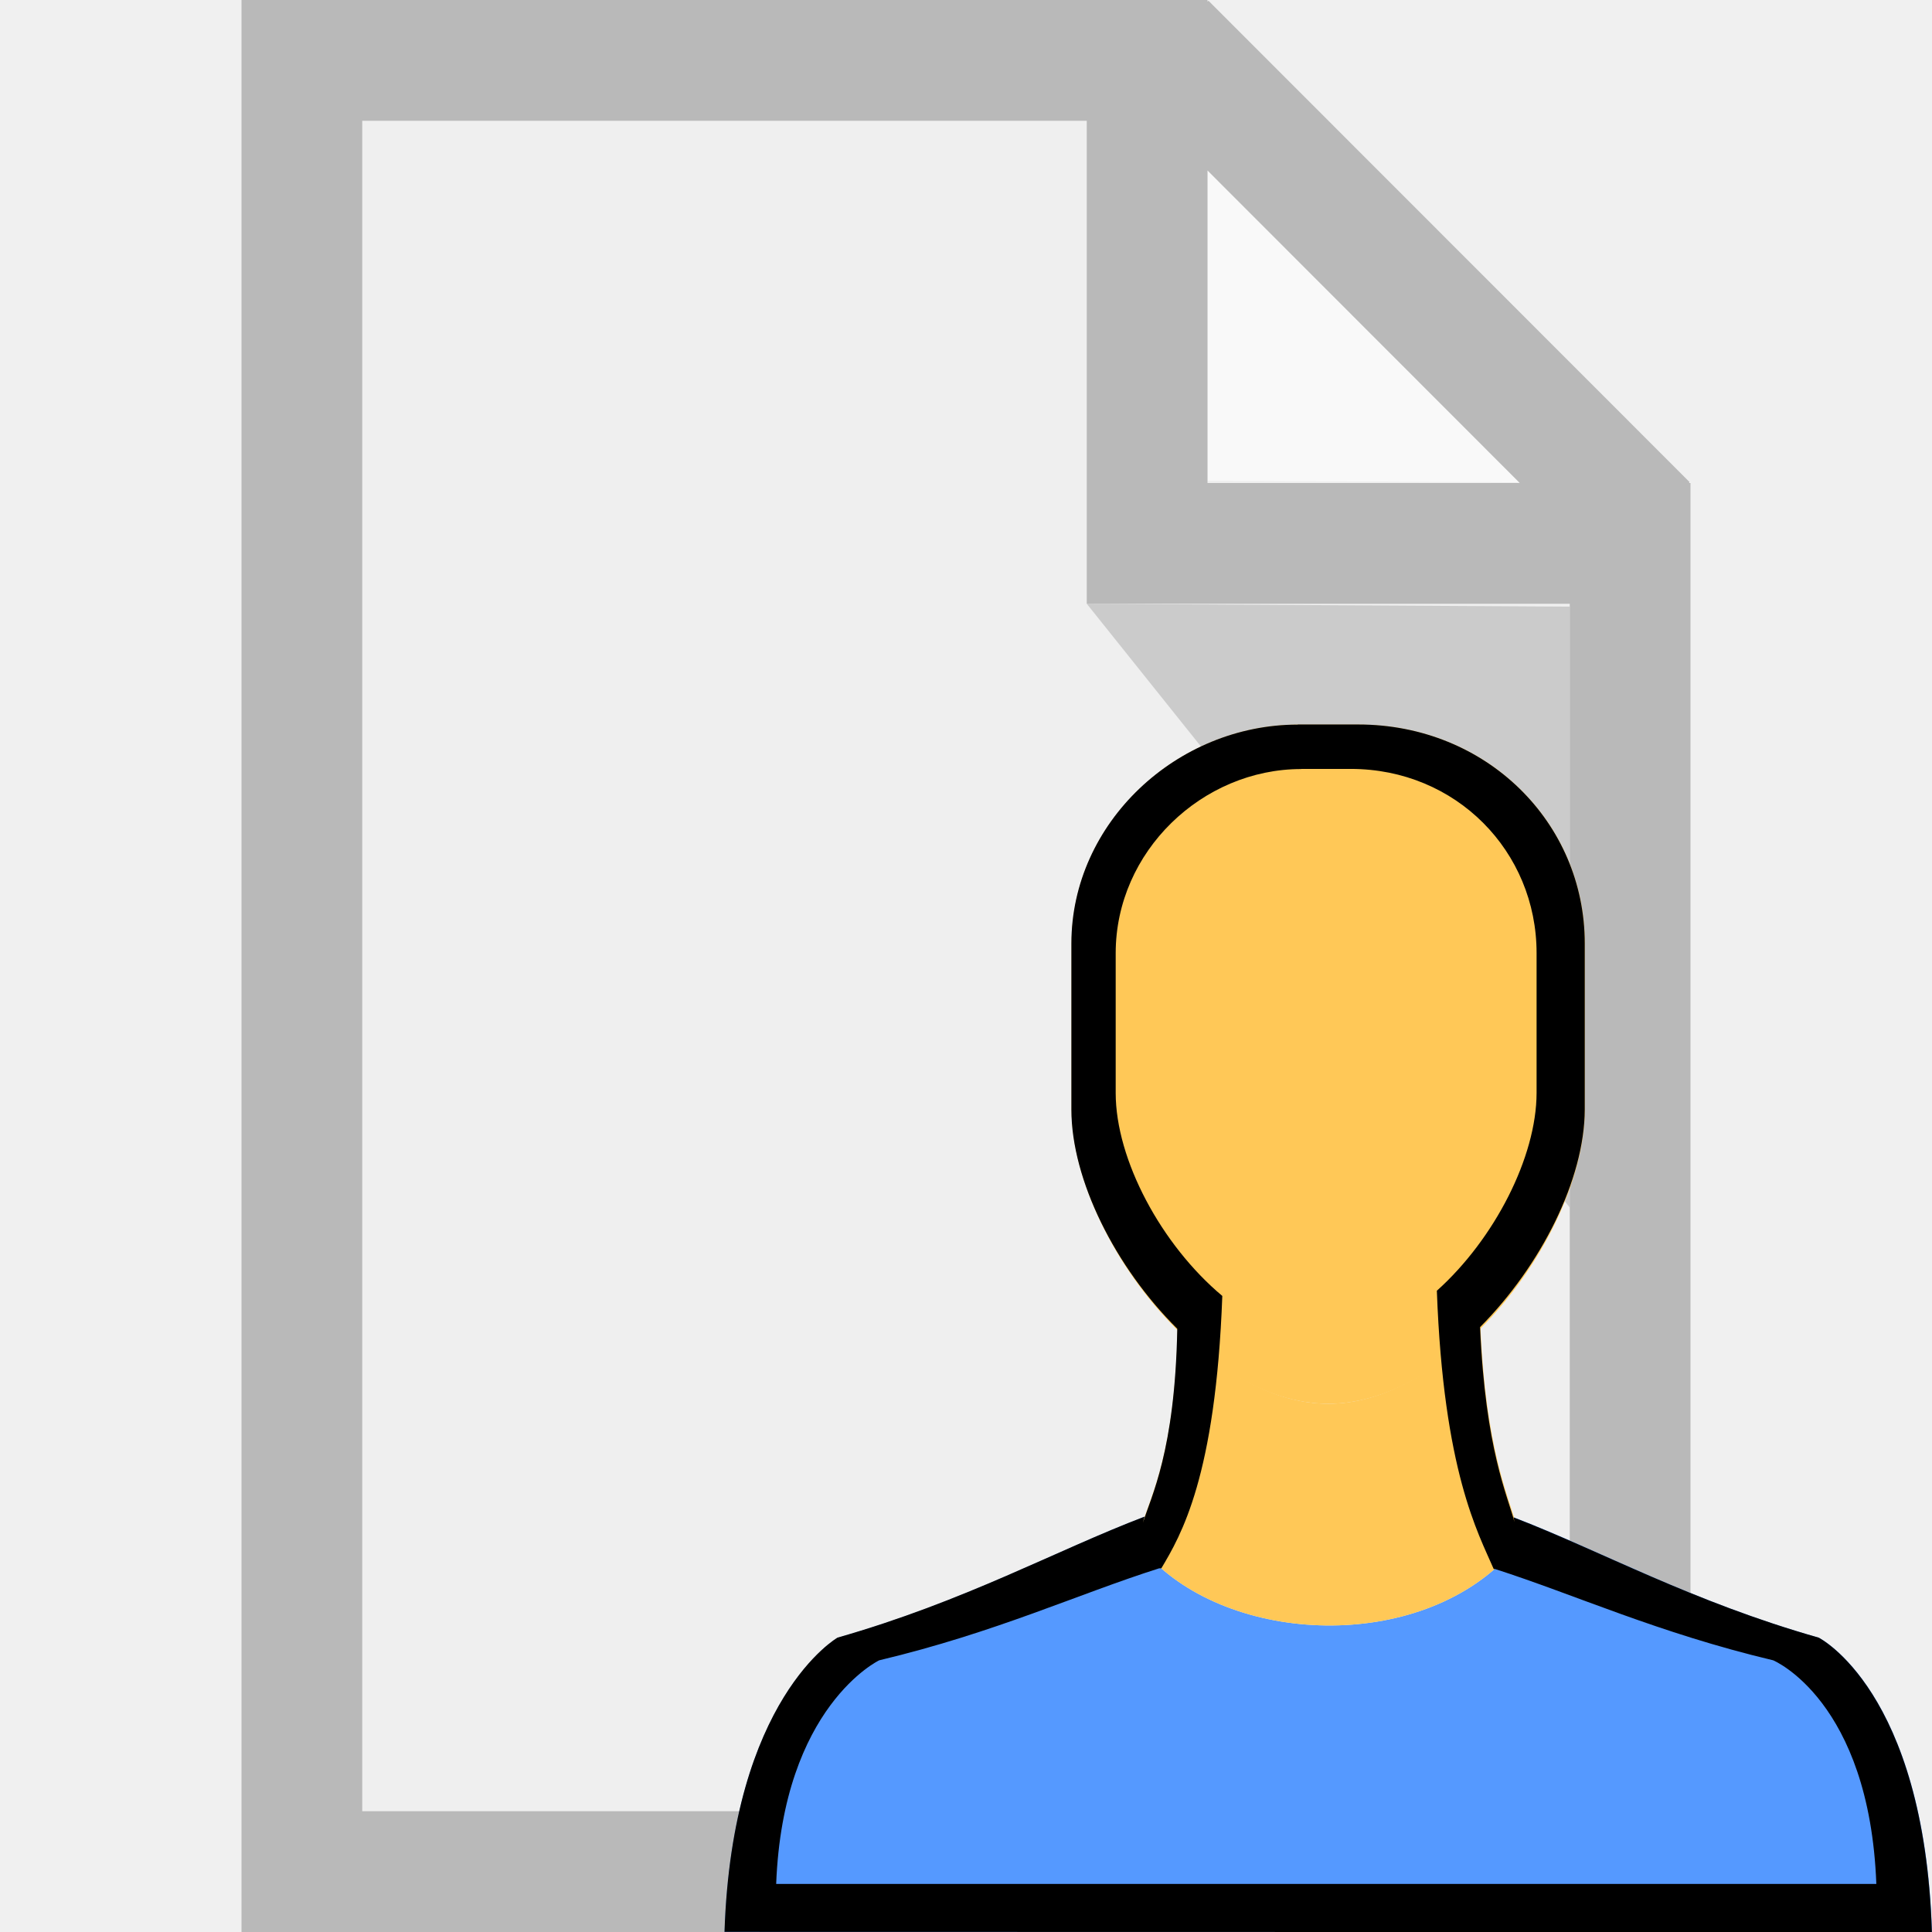
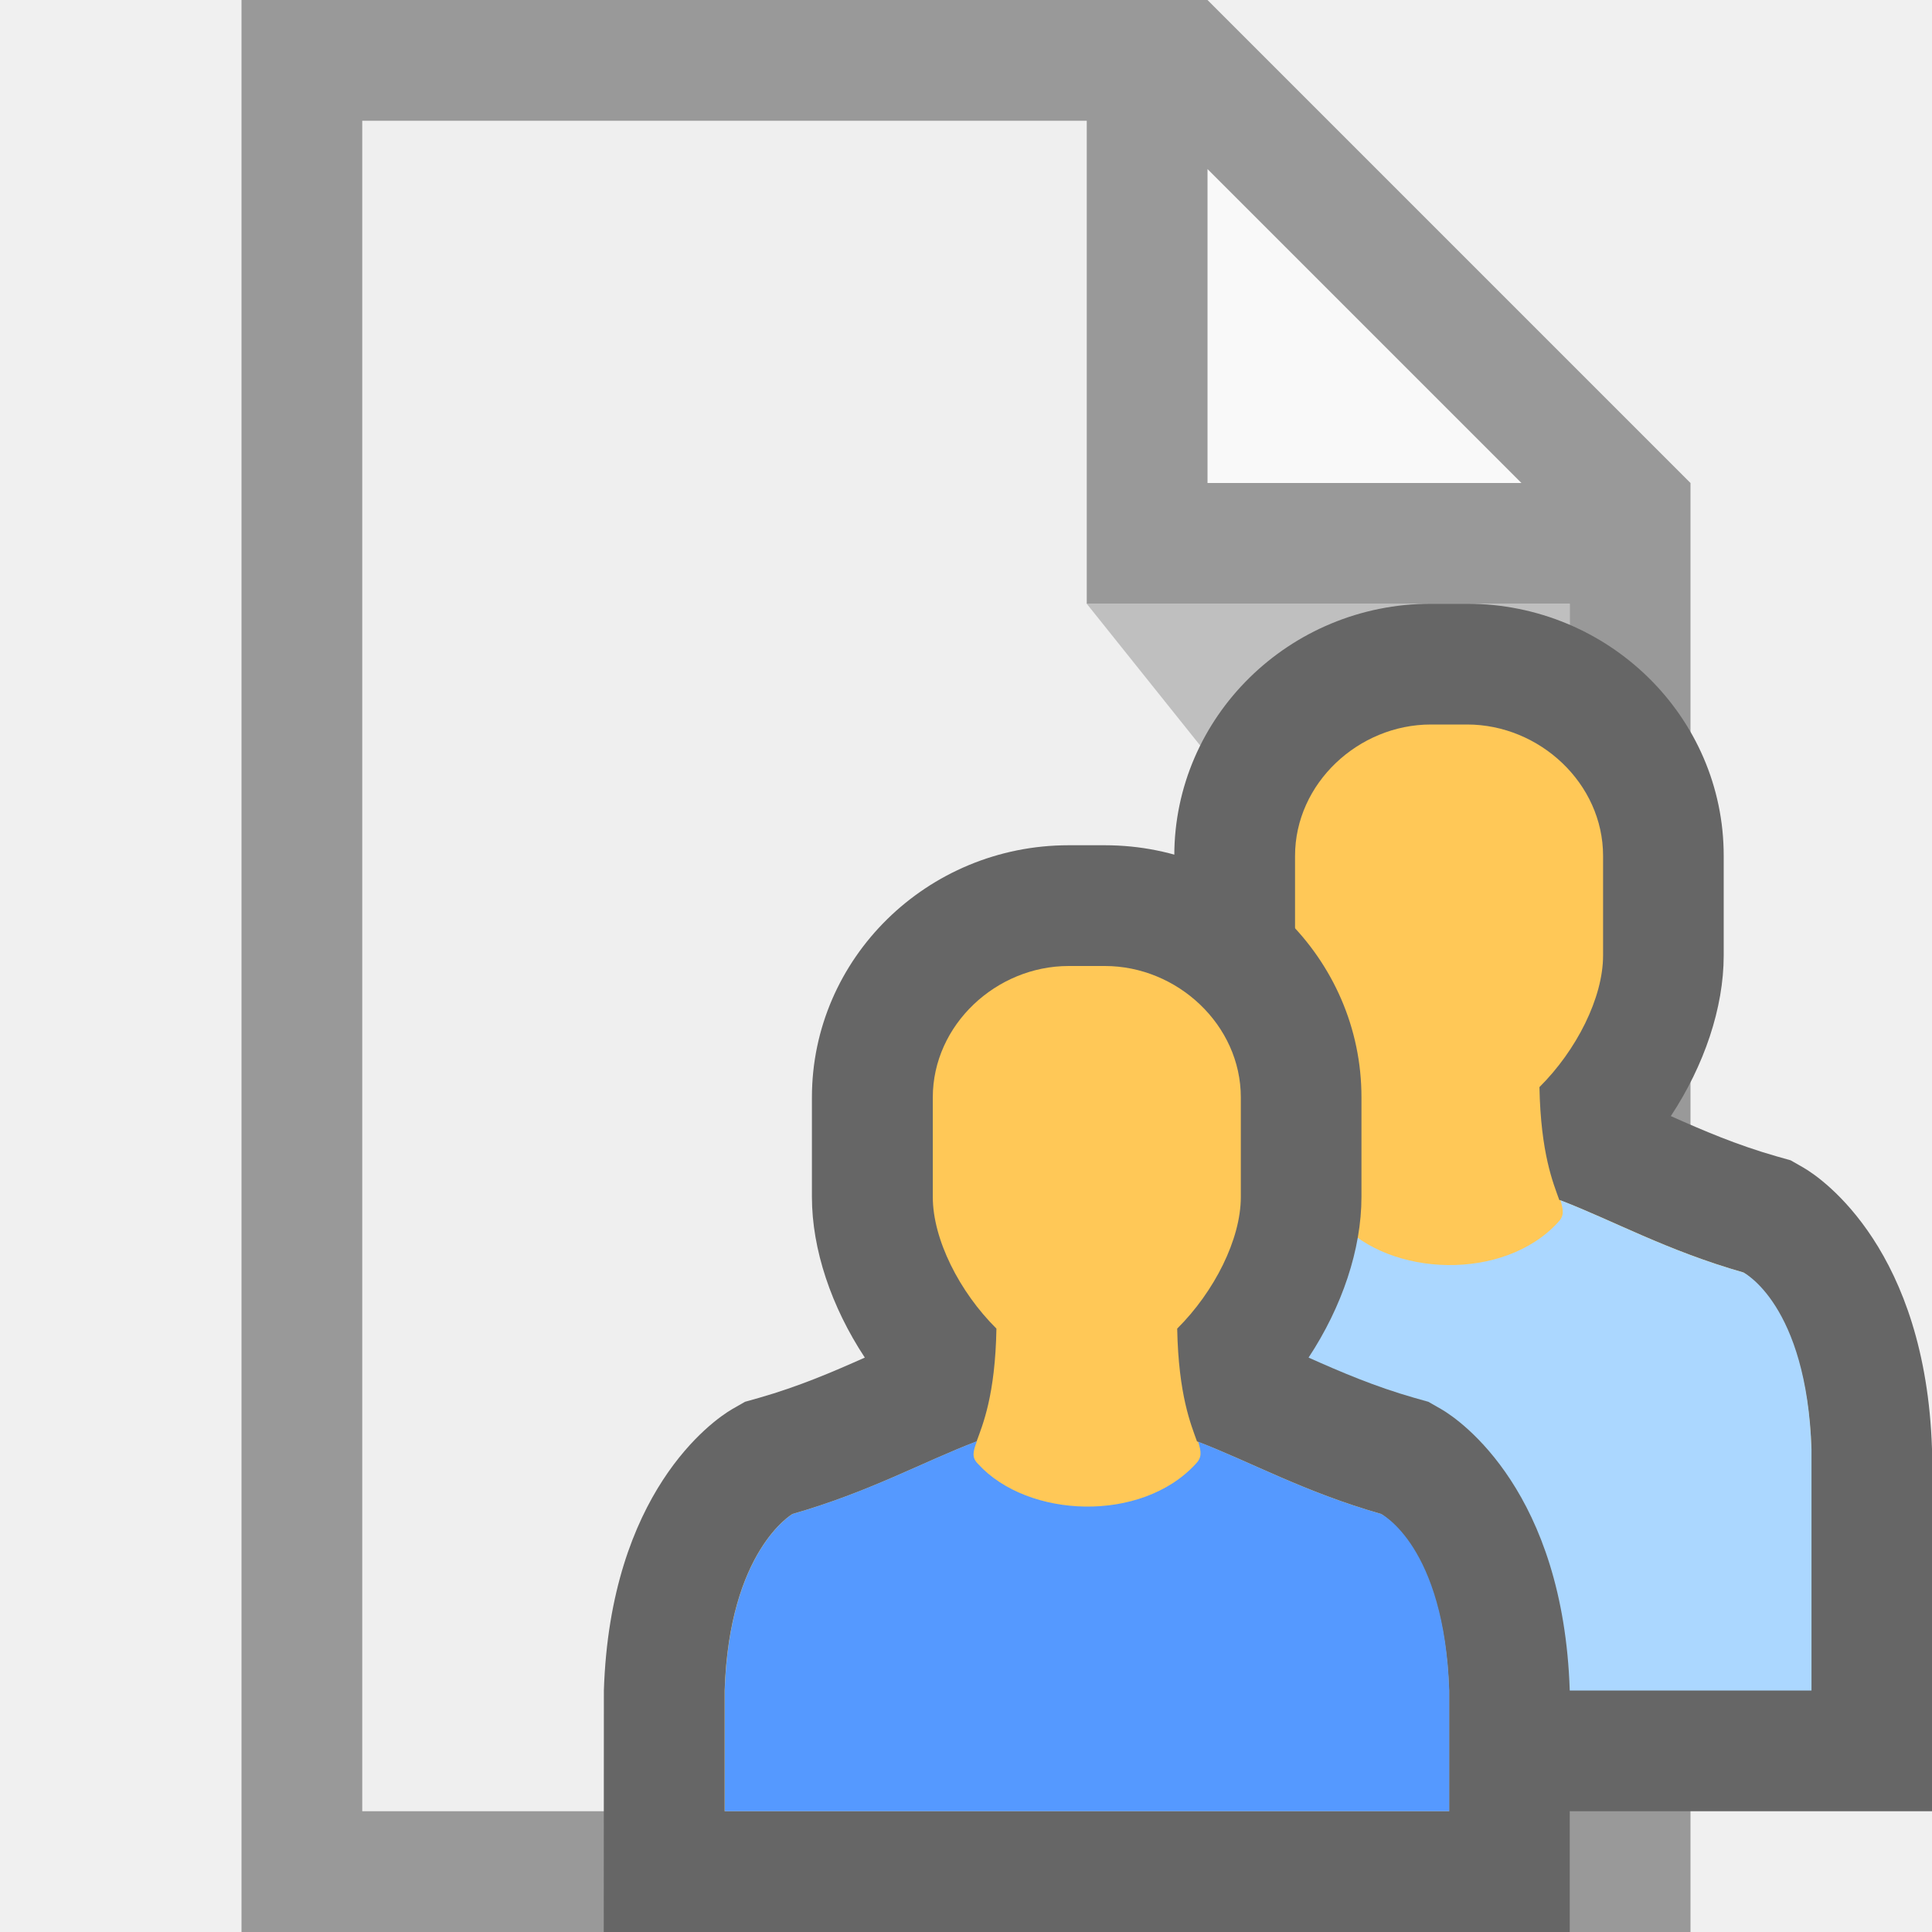
- <svg xmlns="http://www.w3.org/2000/svg" width="16" height="16" viewBox="0 0 16 16" id="svg6217" version="1.1">
-   <defs id="defs6219">
-     <clipPath id="clipPath3391" clipPathUnits="userSpaceOnUse">
-       <path id="path3393" d="M 0,600 800,600 800,0 0,0 0,600 Z" />
-     </clipPath>
-     <clipPath id="clipPath3407" clipPathUnits="userSpaceOnUse">
-       <path id="path3409" d="m 316,477.408 60.363,0 0,-60.408 -60.363,0 0,60.408 z" />
-     </clipPath>
-     <clipPath id="clipPath3427" clipPathUnits="userSpaceOnUse">
-       <path id="path3429" d="m 622,477.971 60.121,0 0,-59.971 -60.121,0 0,59.971 z" />
-     </clipPath>
-     <clipPath id="clipPath3391-4" clipPathUnits="userSpaceOnUse">
-       <path id="path3393-7" d="M 0,600 800,600 800,0 0,0 0,600 Z" />
-     </clipPath>
-     <clipPath id="clipPath3407-1" clipPathUnits="userSpaceOnUse">
-       <path id="path3409-5" d="m 316,477.408 60.363,0 0,-60.408 -60.363,0 0,60.408 z" />
-     </clipPath>
-     <clipPath id="clipPath3427-3" clipPathUnits="userSpaceOnUse">
-       <path id="path3429-1" d="m 622,477.971 60.121,0 0,-59.971 -60.121,0 0,59.971 z" />
-     </clipPath>
-     <clipPath clipPathUnits="userSpaceOnUse" id="clipPath3391-7">
-       <path d="M 0,600 800,600 800,0 0,0 0,600 Z" id="path3393-1" />
-     </clipPath>
-     <clipPath clipPathUnits="userSpaceOnUse" id="clipPath3407-6">
-       <path d="m 316,477.408 60.363,0 0,-60.408 -60.363,0 0,60.408 z" id="path3409-4" />
-     </clipPath>
-     <clipPath clipPathUnits="userSpaceOnUse" id="clipPath3427-8">
-       <path d="m 622,477.971 60.121,0 0,-59.971 -60.121,0 0,59.971 z" id="path3429-3" />
-     </clipPath>
-     <style id="style4150">
- 
-       .cls-2 {
-         fill: #6daae0;
-         stroke: #d1d1d1;
-         stroke-width: 1px;
-       }
-     </style>
-     <style id="style4165">
- 
-       .cls-3 {
-         stroke: #6daae0;
-         stroke-width: 1px;
-         fill: none;
-       }
-     </style>
-     <style id="style4188">
- 
-       .cls-3 {
-         stroke: #6daae0;
-         stroke-width: 1px;
-         fill: none;
-       }
-     </style>
-     <style id="style4211">
- 
-       .cls-3 {
-         stroke: #6daae0;
-         stroke-width: 1px;
-         fill: none;
-       }
-     </style>
-     <style id="style4234">
- 
-       .cls-3 {
-         stroke: #6daae0;
-         stroke-width: 1px;
-         fill: none;
-       }
- 
-       .cls-6 {
-         fill: #6daae0;
-       }
-     </style>
-     <style id="style4257">
- 
-       .cls-3 {
-         stroke: #6daae0;
-         stroke-width: 1px;
-         fill: none;
-       }
- 
-       .cls-6 {
-         fill: #6daae0;
-       }
-     </style>
-     <style id="style4280">
- 
-       .cls-3 {
-         stroke: #6daae0;
-         stroke-width: 1px;
-         fill: none;
-       }
- 
-       .cls-5 {
-         fill: #6daae0;
-       }
-     </style>
-     <style id="style4150-3">
- 
-       .cls-2 {
-         fill: #6daae0;
-         stroke: #d1d1d1;
-         stroke-width: 1px;
-       }
-     </style>
-     <style id="style4165-6">
- 
-       .cls-3 {
-         stroke: #6daae0;
-         stroke-width: 1px;
-         fill: none;
-       }
-     </style>
-     <style id="style4188-9">
- 
-       .cls-3 {
-         stroke: #6daae0;
-         stroke-width: 1px;
-         fill: none;
-       }
-     </style>
-     <style id="style4211-4">
- 
-       .cls-3 {
-         stroke: #6daae0;
-         stroke-width: 1px;
-         fill: none;
-       }
-     </style>
-     <style id="style4234-0">
- 
-       .cls-3 {
-         stroke: #6daae0;
-         stroke-width: 1px;
-         fill: none;
-       }
- 
-       .cls-6 {
-         fill: #6daae0;
-       }
-     </style>
-     <style id="style4257-3">
- 
-       .cls-3 {
-         stroke: #6daae0;
-         stroke-width: 1px;
-         fill: none;
-       }
- 
-       .cls-6 {
-         fill: #6daae0;
-       }
-     </style>
-     <style id="style4280-2">
- 
-       .cls-3 {
-         stroke: #6daae0;
-         stroke-width: 1px;
-         fill: none;
-       }
- 
-       .cls-5 {
-         fill: #6daae0;
-       }
-     </style>
-     <style id="style4150-6">
- 
-       .cls-2 {
-         fill: #6daae0;
-         stroke: #d1d1d1;
-         stroke-width: 1px;
-       }
-     </style>
-     <style id="style4165-4">
- 
-       .cls-3 {
-         stroke: #6daae0;
-         stroke-width: 1px;
-         fill: none;
-       }
-     </style>
-     <style id="style4188-8">
- 
-       .cls-3 {
-         stroke: #6daae0;
-         stroke-width: 1px;
-         fill: none;
-       }
-     </style>
-     <style id="style4211-1">
- 
-       .cls-3 {
-         stroke: #6daae0;
-         stroke-width: 1px;
-         fill: none;
-       }
-     </style>
-     <style id="style4234-7">
- 
-       .cls-3 {
-         stroke: #6daae0;
-         stroke-width: 1px;
-         fill: none;
-       }
- 
-       .cls-6 {
-         fill: #6daae0;
-       }
-     </style>
-     <style id="style4257-8">
- 
-       .cls-3 {
-         stroke: #6daae0;
-         stroke-width: 1px;
-         fill: none;
-       }
- 
-       .cls-6 {
-         fill: #6daae0;
-       }
-     </style>
-     <style id="style4280-28">
- 
-       .cls-3 {
-         stroke: #6daae0;
-         stroke-width: 1px;
-         fill: none;
-       }
- 
-       .cls-5 {
-         fill: #6daae0;
-       }
-     </style>
-     <style id="style4150-8">
- 
-       .cls-2 {
-         fill: #6daae0;
-         stroke: #d1d1d1;
-         stroke-width: 1px;
-       }
-     </style>
-     <style id="style4165-40">
- 
-       .cls-3 {
-         stroke: #6daae0;
-         stroke-width: 1px;
-         fill: none;
-       }
-     </style>
-     <style id="style4188-80">
- 
-       .cls-3 {
-         stroke: #6daae0;
-         stroke-width: 1px;
-         fill: none;
-       }
-     </style>
-     <style id="style4211-3">
- 
-       .cls-3 {
-         stroke: #6daae0;
-         stroke-width: 1px;
-         fill: none;
-       }
-     </style>
-     <style id="style4234-2">
- 
-       .cls-3 {
-         stroke: #6daae0;
-         stroke-width: 1px;
-         fill: none;
-       }
- 
-       .cls-6 {
-         fill: #6daae0;
-       }
-     </style>
-     <style id="style4257-7">
- 
-       .cls-3 {
-         stroke: #6daae0;
-         stroke-width: 1px;
-         fill: none;
-       }
- 
-       .cls-6 {
-         fill: #6daae0;
-       }
-     </style>
-     <style id="style4280-1">
- 
-       .cls-3 {
-         stroke: #6daae0;
-         stroke-width: 1px;
-         fill: none;
-       }
- 
-       .cls-5 {
-         fill: #6daae0;
-       }
-     </style>
-     <style id="style4150-86">
- 
-       .cls-2 {
-         fill: #6daae0;
-         stroke: #d1d1d1;
-         stroke-width: 1px;
-       }
-     </style>
-     <style id="style4165-2">
- 
-       .cls-3 {
-         stroke: #6daae0;
-         stroke-width: 1px;
-         fill: none;
-       }
-     </style>
-     <style id="style4188-91">
- 
-       .cls-3 {
-         stroke: #6daae0;
-         stroke-width: 1px;
-         fill: none;
-       }
-     </style>
-     <style id="style4211-8">
- 
-       .cls-3 {
-         stroke: #6daae0;
-         stroke-width: 1px;
-         fill: none;
-       }
-     </style>
-     <style id="style4234-9">
- 
-       .cls-3 {
-         stroke: #6daae0;
-         stroke-width: 1px;
-         fill: none;
-       }
- 
-       .cls-6 {
-         fill: #6daae0;
-       }
-     </style>
-     <style id="style4257-9">
- 
-       .cls-3 {
-         stroke: #6daae0;
-         stroke-width: 1px;
-         fill: none;
-       }
- 
-       .cls-6 {
-         fill: #6daae0;
-       }
-     </style>
-     <style id="style4280-27">
- 
-       .cls-3 {
-         stroke: #6daae0;
-         stroke-width: 1px;
-         fill: none;
-       }
- 
-       .cls-5 {
-         fill: #6daae0;
-       }
-     </style>
-     <style id="style4150-9">
- 
-       .cls-2 {
-         fill: #6daae0;
-         stroke: #d1d1d1;
-         stroke-width: 1px;
-       }
-     </style>
-     <style id="style4165-29">
- 
-       .cls-3 {
-         stroke: #6daae0;
-         stroke-width: 1px;
-         fill: none;
-       }
-     </style>
-     <style id="style4188-6">
- 
-       .cls-3 {
-         stroke: #6daae0;
-         stroke-width: 1px;
-         fill: none;
-       }
-     </style>
-     <style id="style4211-32">
- 
-       .cls-3 {
-         stroke: #6daae0;
-         stroke-width: 1px;
-         fill: none;
-       }
-     </style>
-     <style id="style4234-6">
- 
-       .cls-3 {
-         stroke: #6daae0;
-         stroke-width: 1px;
-         fill: none;
-       }
- 
-       .cls-6 {
-         fill: #6daae0;
-       }
-     </style>
-     <style id="style4257-33">
- 
-       .cls-3 {
-         stroke: #6daae0;
-         stroke-width: 1px;
-         fill: none;
-       }
- 
-       .cls-6 {
-         fill: #6daae0;
-       }
-     </style>
-     <style id="style4280-9">
- 
-       .cls-3 {
-         stroke: #6daae0;
-         stroke-width: 1px;
-         fill: none;
-       }
- 
-       .cls-5 {
-         fill: #6daae0;
-       }
-     </style>
-     <style id="style4150-32">
- 
-       .cls-2 {
-         fill: #6daae0;
-         stroke: #d1d1d1;
-         stroke-width: 1px;
-       }
-     </style>
-     <style id="style4165-0">
- 
-       .cls-3 {
-         stroke: #6daae0;
-         stroke-width: 1px;
-         fill: none;
-       }
-     </style>
-     <style id="style4188-98">
- 
-       .cls-3 {
-         stroke: #6daae0;
-         stroke-width: 1px;
-         fill: none;
-       }
-     </style>
-     <style id="style4211-6">
- 
-       .cls-3 {
-         stroke: #6daae0;
-         stroke-width: 1px;
-         fill: none;
-       }
-     </style>
-     <style id="style4234-8">
- 
-       .cls-3 {
-         stroke: #6daae0;
-         stroke-width: 1px;
-         fill: none;
-       }
- 
-       .cls-6 {
-         fill: #6daae0;
-       }
-     </style>
-     <style id="style4257-76">
- 
-       .cls-3 {
-         stroke: #6daae0;
-         stroke-width: 1px;
-         fill: none;
-       }
- 
-       .cls-6 {
-         fill: #6daae0;
-       }
-     </style>
-     <style id="style4280-0">
- 
-       .cls-3 {
-         stroke: #6daae0;
-         stroke-width: 1px;
-         fill: none;
-       }
- 
-       .cls-5 {
-         fill: #6daae0;
-       }
-     </style>
-     <style id="style4150-4">
- 
-       .cls-2 {
-         fill: #6daae0;
-         stroke: #d1d1d1;
-         stroke-width: 1px;
-       }
-     </style>
-     <style id="style4165-7">
- 
-       .cls-3 {
-         stroke: #6daae0;
-         stroke-width: 1px;
-         fill: none;
-       }
-     </style>
-     <style id="style4188-1">
- 
-       .cls-3 {
-         stroke: #6daae0;
-         stroke-width: 1px;
-         fill: none;
-       }
-     </style>
-     <style id="style4211-0">
- 
-       .cls-3 {
-         stroke: #6daae0;
-         stroke-width: 1px;
-         fill: none;
-       }
-     </style>
-     <style id="style4234-07">
- 
-       .cls-3 {
-         stroke: #6daae0;
-         stroke-width: 1px;
-         fill: none;
-       }
- 
-       .cls-6 {
-         fill: #6daae0;
-       }
-     </style>
-     <style id="style4257-6">
- 
-       .cls-3 {
-         stroke: #6daae0;
-         stroke-width: 1px;
-         fill: none;
-       }
- 
-       .cls-6 {
-         fill: #6daae0;
-       }
-     </style>
-     <style id="style4280-3">
- 
-       .cls-3 {
-         stroke: #6daae0;
-         stroke-width: 1px;
-         fill: none;
-       }
- 
-       .cls-5 {
-         fill: #6daae0;
-       }
-     </style>
-     <style id="style4150-3-0">
- 
-       .cls-2 {
-         fill: #6daae0;
-         stroke: #d1d1d1;
-         stroke-width: 1px;
-       }
-     </style>
-     <style id="style4165-6-1">
- 
-       .cls-3 {
-         stroke: #6daae0;
-         stroke-width: 1px;
-         fill: none;
-       }
-     </style>
-     <style id="style4188-9-9">
- 
-       .cls-3 {
-         stroke: #6daae0;
-         stroke-width: 1px;
-         fill: none;
-       }
-     </style>
-     <style id="style4211-4-7">
- 
-       .cls-3 {
-         stroke: #6daae0;
-         stroke-width: 1px;
-         fill: none;
-       }
-     </style>
-     <style id="style4234-0-2">
- 
-       .cls-3 {
-         stroke: #6daae0;
-         stroke-width: 1px;
-         fill: none;
-       }
- 
-       .cls-6 {
-         fill: #6daae0;
-       }
-     </style>
-     <style id="style4257-3-0">
- 
-       .cls-3 {
-         stroke: #6daae0;
-         stroke-width: 1px;
-         fill: none;
-       }
- 
-       .cls-6 {
-         fill: #6daae0;
-       }
-     </style>
-     <style id="style4280-2-6">
- 
-       .cls-3 {
-         stroke: #6daae0;
-         stroke-width: 1px;
-         fill: none;
-       }
- 
-       .cls-5 {
-         fill: #6daae0;
-       }
-     </style>
-     <style id="style4150-6-7">
- 
-       .cls-2 {
-         fill: #6daae0;
-         stroke: #d1d1d1;
-         stroke-width: 1px;
-       }
-     </style>
-     <style id="style4165-4-2">
- 
-       .cls-3 {
-         stroke: #6daae0;
-         stroke-width: 1px;
-         fill: none;
-       }
-     </style>
-     <style id="style4188-8-9">
- 
-       .cls-3 {
-         stroke: #6daae0;
-         stroke-width: 1px;
-         fill: none;
-       }
-     </style>
-     <style id="style4211-1-0">
- 
-       .cls-3 {
-         stroke: #6daae0;
-         stroke-width: 1px;
-         fill: none;
-       }
-     </style>
-     <style id="style4234-7-4">
- 
-       .cls-3 {
-         stroke: #6daae0;
-         stroke-width: 1px;
-         fill: none;
-       }
- 
-       .cls-6 {
-         fill: #6daae0;
-       }
-     </style>
-     <style id="style4257-8-5">
- 
-       .cls-3 {
-         stroke: #6daae0;
-         stroke-width: 1px;
-         fill: none;
-       }
- 
-       .cls-6 {
-         fill: #6daae0;
-       }
-     </style>
-     <style id="style4280-28-0">
- 
-       .cls-3 {
-         stroke: #6daae0;
-         stroke-width: 1px;
-         fill: none;
-       }
- 
-       .cls-5 {
-         fill: #6daae0;
-       }
-     </style>
-     <style id="style4150-8-3">
- 
-       .cls-2 {
-         fill: #6daae0;
-         stroke: #d1d1d1;
-         stroke-width: 1px;
-       }
-     </style>
-     <style id="style4165-40-8">
- 
-       .cls-3 {
-         stroke: #6daae0;
-         stroke-width: 1px;
-         fill: none;
-       }
-     </style>
-     <style id="style4188-80-0">
- 
-       .cls-3 {
-         stroke: #6daae0;
-         stroke-width: 1px;
-         fill: none;
-       }
-     </style>
-     <style id="style4211-3-2">
- 
-       .cls-3 {
-         stroke: #6daae0;
-         stroke-width: 1px;
-         fill: none;
-       }
-     </style>
-     <style id="style4234-2-4">
- 
-       .cls-3 {
-         stroke: #6daae0;
-         stroke-width: 1px;
-         fill: none;
-       }
- 
-       .cls-6 {
-         fill: #6daae0;
-       }
-     </style>
-     <style id="style4257-7-2">
- 
-       .cls-3 {
-         stroke: #6daae0;
-         stroke-width: 1px;
-         fill: none;
-       }
- 
-       .cls-6 {
-         fill: #6daae0;
-       }
-     </style>
-     <style id="style4280-1-9">
- 
-       .cls-3 {
-         stroke: #6daae0;
-         stroke-width: 1px;
-         fill: none;
-       }
- 
-       .cls-5 {
-         fill: #6daae0;
-       }
-     </style>
-     <style id="style4150-86-8">
- 
-       .cls-2 {
-         fill: #6daae0;
-         stroke: #d1d1d1;
-         stroke-width: 1px;
-       }
-     </style>
-     <style id="style4165-2-2">
- 
-       .cls-3 {
-         stroke: #6daae0;
-         stroke-width: 1px;
-         fill: none;
-       }
-     </style>
-     <style id="style4188-91-4">
- 
-       .cls-3 {
-         stroke: #6daae0;
-         stroke-width: 1px;
-         fill: none;
-       }
-     </style>
-     <style id="style4211-8-2">
- 
-       .cls-3 {
-         stroke: #6daae0;
-         stroke-width: 1px;
-         fill: none;
-       }
-     </style>
-     <style id="style4234-9-2">
- 
-       .cls-3 {
-         stroke: #6daae0;
-         stroke-width: 1px;
-         fill: none;
-       }
- 
-       .cls-6 {
-         fill: #6daae0;
-       }
-     </style>
-     <style id="style4257-9-3">
- 
-       .cls-3 {
-         stroke: #6daae0;
-         stroke-width: 1px;
-         fill: none;
-       }
- 
-       .cls-6 {
-         fill: #6daae0;
-       }
-     </style>
-     <style id="style4280-27-4">
- 
-       .cls-3 {
-         stroke: #6daae0;
-         stroke-width: 1px;
-         fill: none;
-       }
- 
-       .cls-5 {
-         fill: #6daae0;
-       }
-     </style>
-     <style id="style4150-9-9">
- 
-       .cls-2 {
-         fill: #6daae0;
-         stroke: #d1d1d1;
-         stroke-width: 1px;
-       }
-     </style>
-     <style id="style4165-29-7">
- 
-       .cls-3 {
-         stroke: #6daae0;
-         stroke-width: 1px;
-         fill: none;
-       }
-     </style>
-     <style id="style4188-6-0">
- 
-       .cls-3 {
-         stroke: #6daae0;
-         stroke-width: 1px;
-         fill: none;
-       }
-     </style>
-     <style id="style4211-32-8">
- 
-       .cls-3 {
-         stroke: #6daae0;
-         stroke-width: 1px;
-         fill: none;
-       }
-     </style>
-     <style id="style4234-6-3">
- 
-       .cls-3 {
-         stroke: #6daae0;
-         stroke-width: 1px;
-         fill: none;
-       }
- 
-       .cls-6 {
-         fill: #6daae0;
-       }
-     </style>
-     <style id="style4257-33-2">
- 
-       .cls-3 {
-         stroke: #6daae0;
-         stroke-width: 1px;
-         fill: none;
-       }
- 
-       .cls-6 {
-         fill: #6daae0;
-       }
-     </style>
-     <style id="style4280-9-4">
- 
-       .cls-3 {
-         stroke: #6daae0;
-         stroke-width: 1px;
-         fill: none;
-       }
- 
-       .cls-5 {
-         fill: #6daae0;
-       }
-     </style>
-     <style id="style4150-32-2">
- 
-       .cls-2 {
-         fill: #6daae0;
-         stroke: #d1d1d1;
-         stroke-width: 1px;
-       }
-     </style>
-     <style id="style4165-0-5">
- 
-       .cls-3 {
-         stroke: #6daae0;
-         stroke-width: 1px;
-         fill: none;
-       }
-     </style>
-     <style id="style4188-98-2">
- 
-       .cls-3 {
-         stroke: #6daae0;
-         stroke-width: 1px;
-         fill: none;
-       }
-     </style>
-     <style id="style4211-6-5">
- 
-       .cls-3 {
-         stroke: #6daae0;
-         stroke-width: 1px;
-         fill: none;
-       }
-     </style>
-     <style id="style4234-8-0">
- 
-       .cls-3 {
-         stroke: #6daae0;
-         stroke-width: 1px;
-         fill: none;
-       }
- 
-       .cls-6 {
-         fill: #6daae0;
-       }
-     </style>
-     <style id="style4257-76-9">
- 
-       .cls-3 {
-         stroke: #6daae0;
-         stroke-width: 1px;
-         fill: none;
-       }
- 
-       .cls-6 {
-         fill: #6daae0;
-       }
-     </style>
-     <style id="style4280-0-7">
- 
-       .cls-3 {
-         stroke: #6daae0;
-         stroke-width: 1px;
-         fill: none;
-       }
- 
-       .cls-5 {
-         fill: #6daae0;
-       }
-     </style>
-     <style id="style4150-80">
- 
-       .cls-2 {
-         fill: #6daae0;
-         stroke: #d1d1d1;
-         stroke-width: 1px;
-       }
-     </style>
-     <style id="style4165-48">
- 
-       .cls-3 {
-         stroke: #6daae0;
-         stroke-width: 1px;
-         fill: none;
-       }
-     </style>
-     <style id="style4188-0">
- 
-       .cls-3 {
-         stroke: #6daae0;
-         stroke-width: 1px;
-         fill: none;
-       }
-     </style>
-     <style id="style4211-7">
- 
-       .cls-3 {
-         stroke: #6daae0;
-         stroke-width: 1px;
-         fill: none;
-       }
-     </style>
-     <style id="style4234-66">
- 
-       .cls-3 {
-         stroke: #6daae0;
-         stroke-width: 1px;
-         fill: none;
-       }
- 
-       .cls-6 {
-         fill: #6daae0;
-       }
-     </style>
-     <style id="style4257-5">
- 
-       .cls-3 {
-         stroke: #6daae0;
-         stroke-width: 1px;
-         fill: none;
-       }
- 
-       .cls-6 {
-         fill: #6daae0;
-       }
-     </style>
-     <style id="style4280-4">
- 
-       .cls-3 {
-         stroke: #6daae0;
-         stroke-width: 1px;
-         fill: none;
-       }
- 
-       .cls-5 {
-         fill: #6daae0;
-       }
-     </style>
-     <style id="style4150-3-3">
- 
-       .cls-2 {
-         fill: #6daae0;
-         stroke: #d1d1d1;
-         stroke-width: 1px;
-       }
-     </style>
-     <style id="style4165-6-9">
- 
-       .cls-3 {
-         stroke: #6daae0;
-         stroke-width: 1px;
-         fill: none;
-       }
-     </style>
-     <style id="style4188-9-7">
- 
-       .cls-3 {
-         stroke: #6daae0;
-         stroke-width: 1px;
-         fill: none;
-       }
-     </style>
-     <style id="style4211-4-9">
- 
-       .cls-3 {
-         stroke: #6daae0;
-         stroke-width: 1px;
-         fill: none;
-       }
-     </style>
-     <style id="style4234-0-0">
- 
-       .cls-3 {
-         stroke: #6daae0;
-         stroke-width: 1px;
-         fill: none;
-       }
- 
-       .cls-6 {
-         fill: #6daae0;
-       }
-     </style>
-     <style id="style4257-3-3">
- 
-       .cls-3 {
-         stroke: #6daae0;
-         stroke-width: 1px;
-         fill: none;
-       }
- 
-       .cls-6 {
-         fill: #6daae0;
-       }
-     </style>
-     <style id="style4280-2-2">
- 
-       .cls-3 {
-         stroke: #6daae0;
-         stroke-width: 1px;
-         fill: none;
-       }
- 
-       .cls-5 {
-         fill: #6daae0;
-       }
-     </style>
-     <style id="style4150-6-0">
- 
-       .cls-2 {
-         fill: #6daae0;
-         stroke: #d1d1d1;
-         stroke-width: 1px;
-       }
-     </style>
-     <style id="style4165-4-4">
- 
-       .cls-3 {
-         stroke: #6daae0;
-         stroke-width: 1px;
-         fill: none;
-       }
-     </style>
-     <style id="style4188-8-1">
- 
-       .cls-3 {
-         stroke: #6daae0;
-         stroke-width: 1px;
-         fill: none;
-       }
-     </style>
-     <style id="style4211-1-9">
- 
-       .cls-3 {
-         stroke: #6daae0;
-         stroke-width: 1px;
-         fill: none;
-       }
-     </style>
-     <style id="style4234-7-8">
- 
-       .cls-3 {
-         stroke: #6daae0;
-         stroke-width: 1px;
-         fill: none;
-       }
- 
-       .cls-6 {
-         fill: #6daae0;
-       }
-     </style>
-     <style id="style4257-8-3">
- 
-       .cls-3 {
-         stroke: #6daae0;
-         stroke-width: 1px;
-         fill: none;
-       }
- 
-       .cls-6 {
-         fill: #6daae0;
-       }
-     </style>
-     <style id="style4280-28-6">
- 
-       .cls-3 {
-         stroke: #6daae0;
-         stroke-width: 1px;
-         fill: none;
-       }
- 
-       .cls-5 {
-         fill: #6daae0;
-       }
-     </style>
-     <style id="style4150-8-8">
- 
-       .cls-2 {
-         fill: #6daae0;
-         stroke: #d1d1d1;
-         stroke-width: 1px;
-       }
-     </style>
-     <style id="style4165-40-4">
- 
-       .cls-3 {
-         stroke: #6daae0;
-         stroke-width: 1px;
-         fill: none;
-       }
-     </style>
-     <style id="style4188-80-4">
- 
-       .cls-3 {
-         stroke: #6daae0;
-         stroke-width: 1px;
-         fill: none;
-       }
-     </style>
-     <style id="style4211-3-26">
- 
-       .cls-3 {
-         stroke: #6daae0;
-         stroke-width: 1px;
-         fill: none;
-       }
-     </style>
-     <style id="style4234-2-1">
- 
-       .cls-3 {
-         stroke: #6daae0;
-         stroke-width: 1px;
-         fill: none;
-       }
- 
-       .cls-6 {
-         fill: #6daae0;
-       }
-     </style>
-     <style id="style4257-7-0">
- 
-       .cls-3 {
-         stroke: #6daae0;
-         stroke-width: 1px;
-         fill: none;
-       }
- 
-       .cls-6 {
-         fill: #6daae0;
-       }
-     </style>
-     <style id="style4280-1-2">
- 
-       .cls-3 {
-         stroke: #6daae0;
-         stroke-width: 1px;
-         fill: none;
-       }
- 
-       .cls-5 {
-         fill: #6daae0;
-       }
-     </style>
-     <style id="style4150-86-0">
- 
-       .cls-2 {
-         fill: #6daae0;
-         stroke: #d1d1d1;
-         stroke-width: 1px;
-       }
-     </style>
-     <style id="style4165-2-29">
- 
-       .cls-3 {
-         stroke: #6daae0;
-         stroke-width: 1px;
-         fill: none;
-       }
-     </style>
-     <style id="style4188-91-3">
- 
-       .cls-3 {
-         stroke: #6daae0;
-         stroke-width: 1px;
-         fill: none;
-       }
-     </style>
-     <style id="style4211-8-0">
- 
-       .cls-3 {
-         stroke: #6daae0;
-         stroke-width: 1px;
-         fill: none;
-       }
-     </style>
-     <style id="style4234-9-4">
- 
-       .cls-3 {
-         stroke: #6daae0;
-         stroke-width: 1px;
-         fill: none;
-       }
- 
-       .cls-6 {
-         fill: #6daae0;
-       }
-     </style>
-     <style id="style4257-9-36">
- 
-       .cls-3 {
-         stroke: #6daae0;
-         stroke-width: 1px;
-         fill: none;
-       }
- 
-       .cls-6 {
-         fill: #6daae0;
-       }
-     </style>
-     <style id="style4280-27-1">
- 
-       .cls-3 {
-         stroke: #6daae0;
-         stroke-width: 1px;
-         fill: none;
-       }
- 
-       .cls-5 {
-         fill: #6daae0;
-       }
-     </style>
-     <style id="style4150-9-8">
- 
-       .cls-2 {
-         fill: #6daae0;
-         stroke: #d1d1d1;
-         stroke-width: 1px;
-       }
-     </style>
-     <style id="style4165-29-6">
- 
-       .cls-3 {
-         stroke: #6daae0;
-         stroke-width: 1px;
-         fill: none;
-       }
-     </style>
-     <style id="style4188-6-4">
- 
-       .cls-3 {
-         stroke: #6daae0;
-         stroke-width: 1px;
-         fill: none;
-       }
-     </style>
-     <style id="style4211-32-3">
- 
-       .cls-3 {
-         stroke: #6daae0;
-         stroke-width: 1px;
-         fill: none;
-       }
-     </style>
-     <style id="style4234-6-9">
- 
-       .cls-3 {
-         stroke: #6daae0;
-         stroke-width: 1px;
-         fill: none;
-       }
- 
-       .cls-6 {
-         fill: #6daae0;
-       }
-     </style>
-     <style id="style4257-33-6">
- 
-       .cls-3 {
-         stroke: #6daae0;
-         stroke-width: 1px;
-         fill: none;
-       }
- 
-       .cls-6 {
-         fill: #6daae0;
-       }
-     </style>
-     <style id="style4280-9-8">
- 
-       .cls-3 {
-         stroke: #6daae0;
-         stroke-width: 1px;
-         fill: none;
-       }
- 
-       .cls-5 {
-         fill: #6daae0;
-       }
-     </style>
-     <style id="style4150-32-6">
- 
-       .cls-2 {
-         fill: #6daae0;
-         stroke: #d1d1d1;
-         stroke-width: 1px;
-       }
-     </style>
-     <style id="style4165-0-8">
- 
-       .cls-3 {
-         stroke: #6daae0;
-         stroke-width: 1px;
-         fill: none;
-       }
-     </style>
-     <style id="style4188-98-3">
- 
-       .cls-3 {
-         stroke: #6daae0;
-         stroke-width: 1px;
-         fill: none;
-       }
-     </style>
-     <style id="style4211-6-4">
- 
-       .cls-3 {
-         stroke: #6daae0;
-         stroke-width: 1px;
-         fill: none;
-       }
-     </style>
-     <style id="style4234-8-3">
- 
-       .cls-3 {
-         stroke: #6daae0;
-         stroke-width: 1px;
-         fill: none;
-       }
- 
-       .cls-6 {
-         fill: #6daae0;
-       }
-     </style>
-     <style id="style4257-76-7">
- 
-       .cls-3 {
-         stroke: #6daae0;
-         stroke-width: 1px;
-         fill: none;
-       }
- 
-       .cls-6 {
-         fill: #6daae0;
-       }
-     </style>
-     <style id="style4280-0-5">
- 
-       .cls-3 {
-         stroke: #6daae0;
-         stroke-width: 1px;
-         fill: none;
-       }
- 
-       .cls-5 {
-         fill: #6daae0;
-       }
-     </style>
-     <clipPath clipPathUnits="userSpaceOnUse" id="clipPath3391-1">
-       <path d="M 0,600 800,600 800,0 0,0 0,600 Z" id="path3393-6" />
-     </clipPath>
-     <clipPath clipPathUnits="userSpaceOnUse" id="clipPath3407-17">
-       <path d="m 316,477.408 60.363,0 0,-60.408 -60.363,0 0,60.408 z" id="path3409-8" />
-     </clipPath>
-     <clipPath clipPathUnits="userSpaceOnUse" id="clipPath3427-9">
-       <path d="m 622,477.971 60.121,0 0,-59.971 -60.121,0 0,59.971 z" id="path3429-7" />
-     </clipPath>
-     <clipPath clipPathUnits="userSpaceOnUse" id="clipPath3391-4-2">
-       <path d="M 0,600 800,600 800,0 0,0 0,600 Z" id="path3393-7-8" />
-     </clipPath>
-     <clipPath clipPathUnits="userSpaceOnUse" id="clipPath3407-1-9">
-       <path d="m 316,477.408 60.363,0 0,-60.408 -60.363,0 0,60.408 z" id="path3409-5-5" />
-     </clipPath>
-     <clipPath clipPathUnits="userSpaceOnUse" id="clipPath3427-3-8">
-       <path d="m 622,477.971 60.121,0 0,-59.971 -60.121,0 0,59.971 z" id="path3429-1-6" />
-     </clipPath>
-     <clipPath id="clipPath3391-7-8" clipPathUnits="userSpaceOnUse">
-       <path id="path3393-1-1" d="M 0,600 800,600 800,0 0,0 0,600 Z" />
-     </clipPath>
-     <clipPath id="clipPath3407-6-5" clipPathUnits="userSpaceOnUse">
-       <path id="path3409-4-2" d="m 316,477.408 60.363,0 0,-60.408 -60.363,0 0,60.408 z" />
-     </clipPath>
-     <clipPath id="clipPath3427-8-7" clipPathUnits="userSpaceOnUse">
-       <path id="path3429-3-1" d="m 622,477.971 60.121,0 0,-59.971 -60.121,0 0,59.971 z" />
-     </clipPath>
-   </defs>
-   <g style="stroke:#000000;stroke-width:2;stroke-miterlimit:2.5;stroke-dasharray:none;stroke-opacity:1" id="g4198" transform="matrix(0,1,-1,0,0.9591312,48.25)" />
-   <g style="stroke:#000000;stroke-width:2;stroke-miterlimit:4;stroke-dasharray:none;stroke-opacity:0.685" id="g4198-3" transform="matrix(0,1,-1,0,0.959131,48.25)" />
-   <g style="stroke:#000000;stroke-width:2;stroke-miterlimit:2.5;stroke-dasharray:none;stroke-opacity:1" id="g4198-2" transform="matrix(0,1,-1,0,0.9591312,48.25)" />
-   <g id="g4198-3-6-3" transform="matrix(0,-1,1,0,13.95914,-32.2161)" />
-   <g id="g4141" transform="translate(-1.000001,1)">
-     <g id="g4237">
-       <g transform="translate(0.500001,-1037.862)" id="layer1">
-         <g id="g5693" transform="translate(0.5,1036.862)">
-           <g transform="matrix(0,1,-1,0,0.9591312,48.25)" id="g4198-37" style="stroke:#000000;stroke-width:2;stroke-miterlimit:2.5;stroke-dasharray:none;stroke-opacity:1" />
-           <g transform="matrix(0,1,-1,0,0.959131,48.25)" id="g4198-3-0" style="stroke:#000000;stroke-width:2;stroke-miterlimit:4;stroke-dasharray:none;stroke-opacity:0.685" />
-           <g transform="matrix(0,1,-1,0,0.9591312,48.25)" id="g4198-2-4" style="stroke:#000000;stroke-width:2;stroke-miterlimit:2.5;stroke-dasharray:none;stroke-opacity:1" />
-           <g transform="matrix(0,-1,1,0,13.95914,-32.2161)" id="g4198-3-6-3-3" />
-           <g transform="translate(-1.000001,1)" id="g4141-5">
-             <g id="g4237-1">
-               <path id="path4445" d="m 3,-1 0,16 12,0 0,-12 -4,-4 z m 8,0 z" style="fill:#efefef;fill-opacity:1;stroke:#b9b9b9;stroke-width:0;stroke-linecap:butt;stroke-linejoin:round;stroke-miterlimit:4;stroke-dasharray:none;stroke-opacity:1" />
-               <path style="opacity:0.65;fill:#ffffff;fill-opacity:1;stroke:none;stroke-width:0;stroke-linecap:butt;stroke-linejoin:round;stroke-miterlimit:4;stroke-dasharray:none;stroke-opacity:1" d="m 11,2.981 0,-1.99 0,-1.99 4,4 z" id="path4447" />
-               <path id="path4449" d="m 14,4.024 0,4.976 -4,-5 z" style="opacity:0.15;fill:#000000;fill-opacity:1;stroke:none;stroke-width:0;stroke-linecap:butt;stroke-linejoin:round;stroke-miterlimit:4;stroke-dasharray:none;stroke-opacity:1" />
-               <g style="fill:#b9b9b9;fill-opacity:1" id="g4451">
-                 <path id="path4453" transform="translate(1.000001,-1)" d="m 2,0 0,1 0,14 0,1 12,0 0,-1 L 14,5 14,4 13.988,4 13.992,3.992 10.008,0.006 10,0.014 10,0 3,0 2,0 Z M 3,1 9,1 9,4 9,5 13,5 13,15 3,15 3,1 Z M 10,1.412 12.586,4 10,4 10,1.412 Z" style="opacity:1;fill:#b9b9b9;fill-opacity:1;stroke:none;stroke-width:1;stroke-linecap:butt;stroke-linejoin:miter;stroke-miterlimit:4;stroke-dasharray:none;stroke-opacity:1" />
-               </g>
-             </g>
-           </g>
-           <g style="display:inline" id="layer2-3" />
-         </g>
-         <g id="g4" transform="matrix(0.9999,0,0,0.9999,6.5,1041.863)">
-           <path d="M 9.064,8.563 C 8.009,8.262 7.273,7.849 6.538,7.566 c 0.045,0.145 0.052,0.219 -0.037,0.309 -0.75,0.813 -2.313,0.75 -3,0 C 3.409,7.785 3.427,7.71 3.481,7.56 2.741,7.842 2.001,8.259 0.938,8.563 c 0,0 -0.875,0.5 -0.937,2.437 L 5.001,11 10.001,11 C 9.938,9 9.064,8.563 9.064,8.563 Z" id="path6" style="fill:#5599ff;fill-opacity:1" />
-           <path d="m 5.001,6.625 c -0.443,0 -0.882,-0.257 -1.248,-0.621 l 0,0 0,0 c -0.028,1.513 -0.481,1.641 -0.252,1.871 0.687,0.75 2.25,0.813 3,0 C 6.731,7.645 6.327,7.517 6.261,5.991 5.892,6.363 5.449,6.625 5.001,6.625 Z" id="path10" style="fill:#ffc857" />
-           <path d="m 5.001,6.625 c -1.063,0 -2.126,-1.437 -2.126,-2.437 l 0,-1.375 C 2.875,1.813 3.75,1 4.751,1 L 5.251,1 C 6.313,1 7.126,1.813 7.126,2.813 l 0,1.375 C 7.125,5.187 6.063,6.625 5.001,6.625 l 0,0 z" id="path16" style="fill:#ffc857" />
-           <path style="fill:#000000;fill-opacity:1" d="m 4.748,1 c -1,0 -1.875,0.812 -1.875,1.813 l 0,1.375 c 0,0.583 0.365,1.308 0.877,1.816 -0.019,1.018 -0.219,1.392 -0.285,1.609 0.006,-0.019 0.006,-0.031 0.014,-0.053 -0.74,0.282 -1.48,0.698 -2.543,1.002 0,0 -0.873,0.5 -0.936,2.437 L 5,11 10,11 C 9.937,9 9.062,8.562 9.062,8.562 8.008,8.262 7.27,7.849 6.535,7.566 c 0.005,0.016 0.004,0.025 0.008,0.039 C 6.487,7.387 6.302,7.007 6.258,5.99 6.763,5.482 7.124,4.765 7.125,4.187 l 0,-1.375 c 0,-1 -0.814,-1.813 -1.877,-1.813 l -0.5,0 z m 0.029,0.367 0.41,0 c 0.872,0 1.539,0.683 1.539,1.525 l 0,1.158 c -4.72e-4,0.532 -0.349,1.211 -0.826,1.639 0.055,1.497 0.342,2.006 0.471,2.305 l 0.012,0 c 0.669,0.215 1.342,0.527 2.303,0.756 0,0 0.796,0.332 0.854,1.852 l -4.555,0 -4.557,0 C 0.485,9.13 1.281,8.75 1.281,8.75 2.25,8.519 2.925,8.202 3.6,7.988 l 0.018,0 C 3.78,7.716 4.068,7.229 4.123,5.732 3.618,5.309 3.24,4.604 3.24,4.051 l 0,-1.158 c 0,-0.842 0.717,-1.525 1.537,-1.525 z" id="path4152" />
-         </g>
+ <svg xmlns="http://www.w3.org/2000/svg" version="1.1" id="Ebene_1" x="0px" y="0px" viewBox="0 0 16 16" enable-background="new 0 0 16 16" xml:space="preserve">
+   <g>
+     <path fill="#EFEFEF" d="M2,0v16h12V4l-4-4H2z" />
+     <path opacity="0.65" fill="#FFFFFF" enable-background="new    " d="M10,4V0l4,4H10z" />
+     <path opacity="0.2" enable-background="new    " d="M13,5v5L9,5H13z" />
+     <path fill="#999999" d="M2,0v16h12V4l0,0l0,0l-4-4l0,0l0,0H2z M3,1h6v4h4v10H3V1z M10,1.4L12.6,4H10V1.4z" />
+   </g>
+   <g>
+     <g>
+       <path fill="#666666" d="M12.15,5H11.85c-1.172,0-2.125,0.937-2.125,2.088v0.825c0,0.434,0.161,0.91,0.438,1.33    C9.895,9.362,9.617,9.482,9.288,9.576L9.171,9.609l-0.105,0.06C8.897,9.766,8.054,10.362,8.001,12L8,15h8v-3    c-0.053-1.638-0.897-2.234-1.066-2.331l-0.105-0.06l-0.117-0.033c-0.329-0.094-0.608-0.214-0.875-0.333    c0.277-0.42,0.438-0.897,0.438-1.33V7.088C14.276,5.937,13.322,5,12.15,5L12.15,5z" />
+       <g>
+         <path fill="#FFC857" d="M14.438,10.538c-0.637-0.182-1.081-0.432-1.525-0.601c-0.049-0.138-0.153-0.381-0.164-0.934c0,0,0,0,0,0     c0.307-0.305,0.527-0.74,0.527-1.09V7.088C13.276,6.488,12.75,6,12.15,6H11.85c-0.6,0-1.125,0.488-1.125,1.088v0.825     c0,0.35,0.22,0.785,0.527,1.09c0,0,0,0,0,0c-0.01,0.553-0.114,0.796-0.164,0.934c-0.444,0.169-0.888,0.419-1.525,0.601     c0,0-0.525,0.3-0.562,1.462v1h6v-1C14.962,10.838,14.438,10.538,14.438,10.538z" />
      </g>
+       <path fill="#ABD7FF" d="M14.438,10.538c-0.633-0.181-1.075-0.428-1.515-0.598c0.027,0.087,0.031,0.131-0.022,0.185    c-0.45,0.488-1.388,0.45-1.8,0c-0.055-0.055-0.044-0.099-0.011-0.189c-0.444,0.169-0.888,0.419-1.526,0.602    c0,0-0.525,0.3-0.562,1.462v2h6v-2C14.962,10.8,14.438,10.538,14.438,10.538z" />
+     </g>
+     <g>
+       <path fill="#666666" d="M9.15,7H8.85C7.678,7,6.724,7.937,6.724,9.088v0.825c0,0.434,0.161,0.91,0.438,1.33    c-0.267,0.119-0.546,0.239-0.875,0.333l-0.117,0.033l-0.105,0.06C5.897,11.766,5.054,12.362,5.001,14L5,16h8v-2    c-0.053-1.638-0.897-2.234-1.066-2.331l-0.105-0.06l-0.117-0.033c-0.329-0.094-0.608-0.214-0.875-0.333    c0.277-0.42,0.438-0.897,0.438-1.33V9.088C11.276,7.937,10.322,7,9.15,7L9.15,7z" />
+       <g>
+         <path fill="#FFC857" d="M11.438,12.538c-0.637-0.182-1.081-0.432-1.525-0.601c-0.049-0.138-0.153-0.381-0.164-0.934c0,0,0,0,0,0     c0.307-0.305,0.527-0.74,0.527-1.09V9.088C10.276,8.488,9.75,8,9.15,8H8.85c-0.6,0-1.125,0.488-1.125,1.088v0.825     c0,0.35,0.22,0.785,0.527,1.09c0,0,0,0,0,0c-0.01,0.553-0.114,0.796-0.164,0.934c-0.444,0.169-0.888,0.419-1.525,0.601     c0,0-0.525,0.3-0.562,1.462v1h6v-1C11.962,12.838,11.438,12.538,11.438,12.538z" />
+       </g>
+       <path fill="#5599FF" d="M11.438,12.538c-0.633-0.181-1.075-0.428-1.515-0.598c0.027,0.087,0.031,0.131-0.022,0.185    c-0.45,0.488-1.388,0.45-1.8,0c-0.055-0.055-0.044-0.099-0.011-0.189c-0.444,0.169-0.888,0.419-1.526,0.602    c0,0-0.525,0.3-0.562,1.462v1h6v-1C11.962,12.8,11.438,12.538,11.438,12.538z" />
    </g>
  </g>
-   <g id="layer2" style="display:inline" />
</svg>
